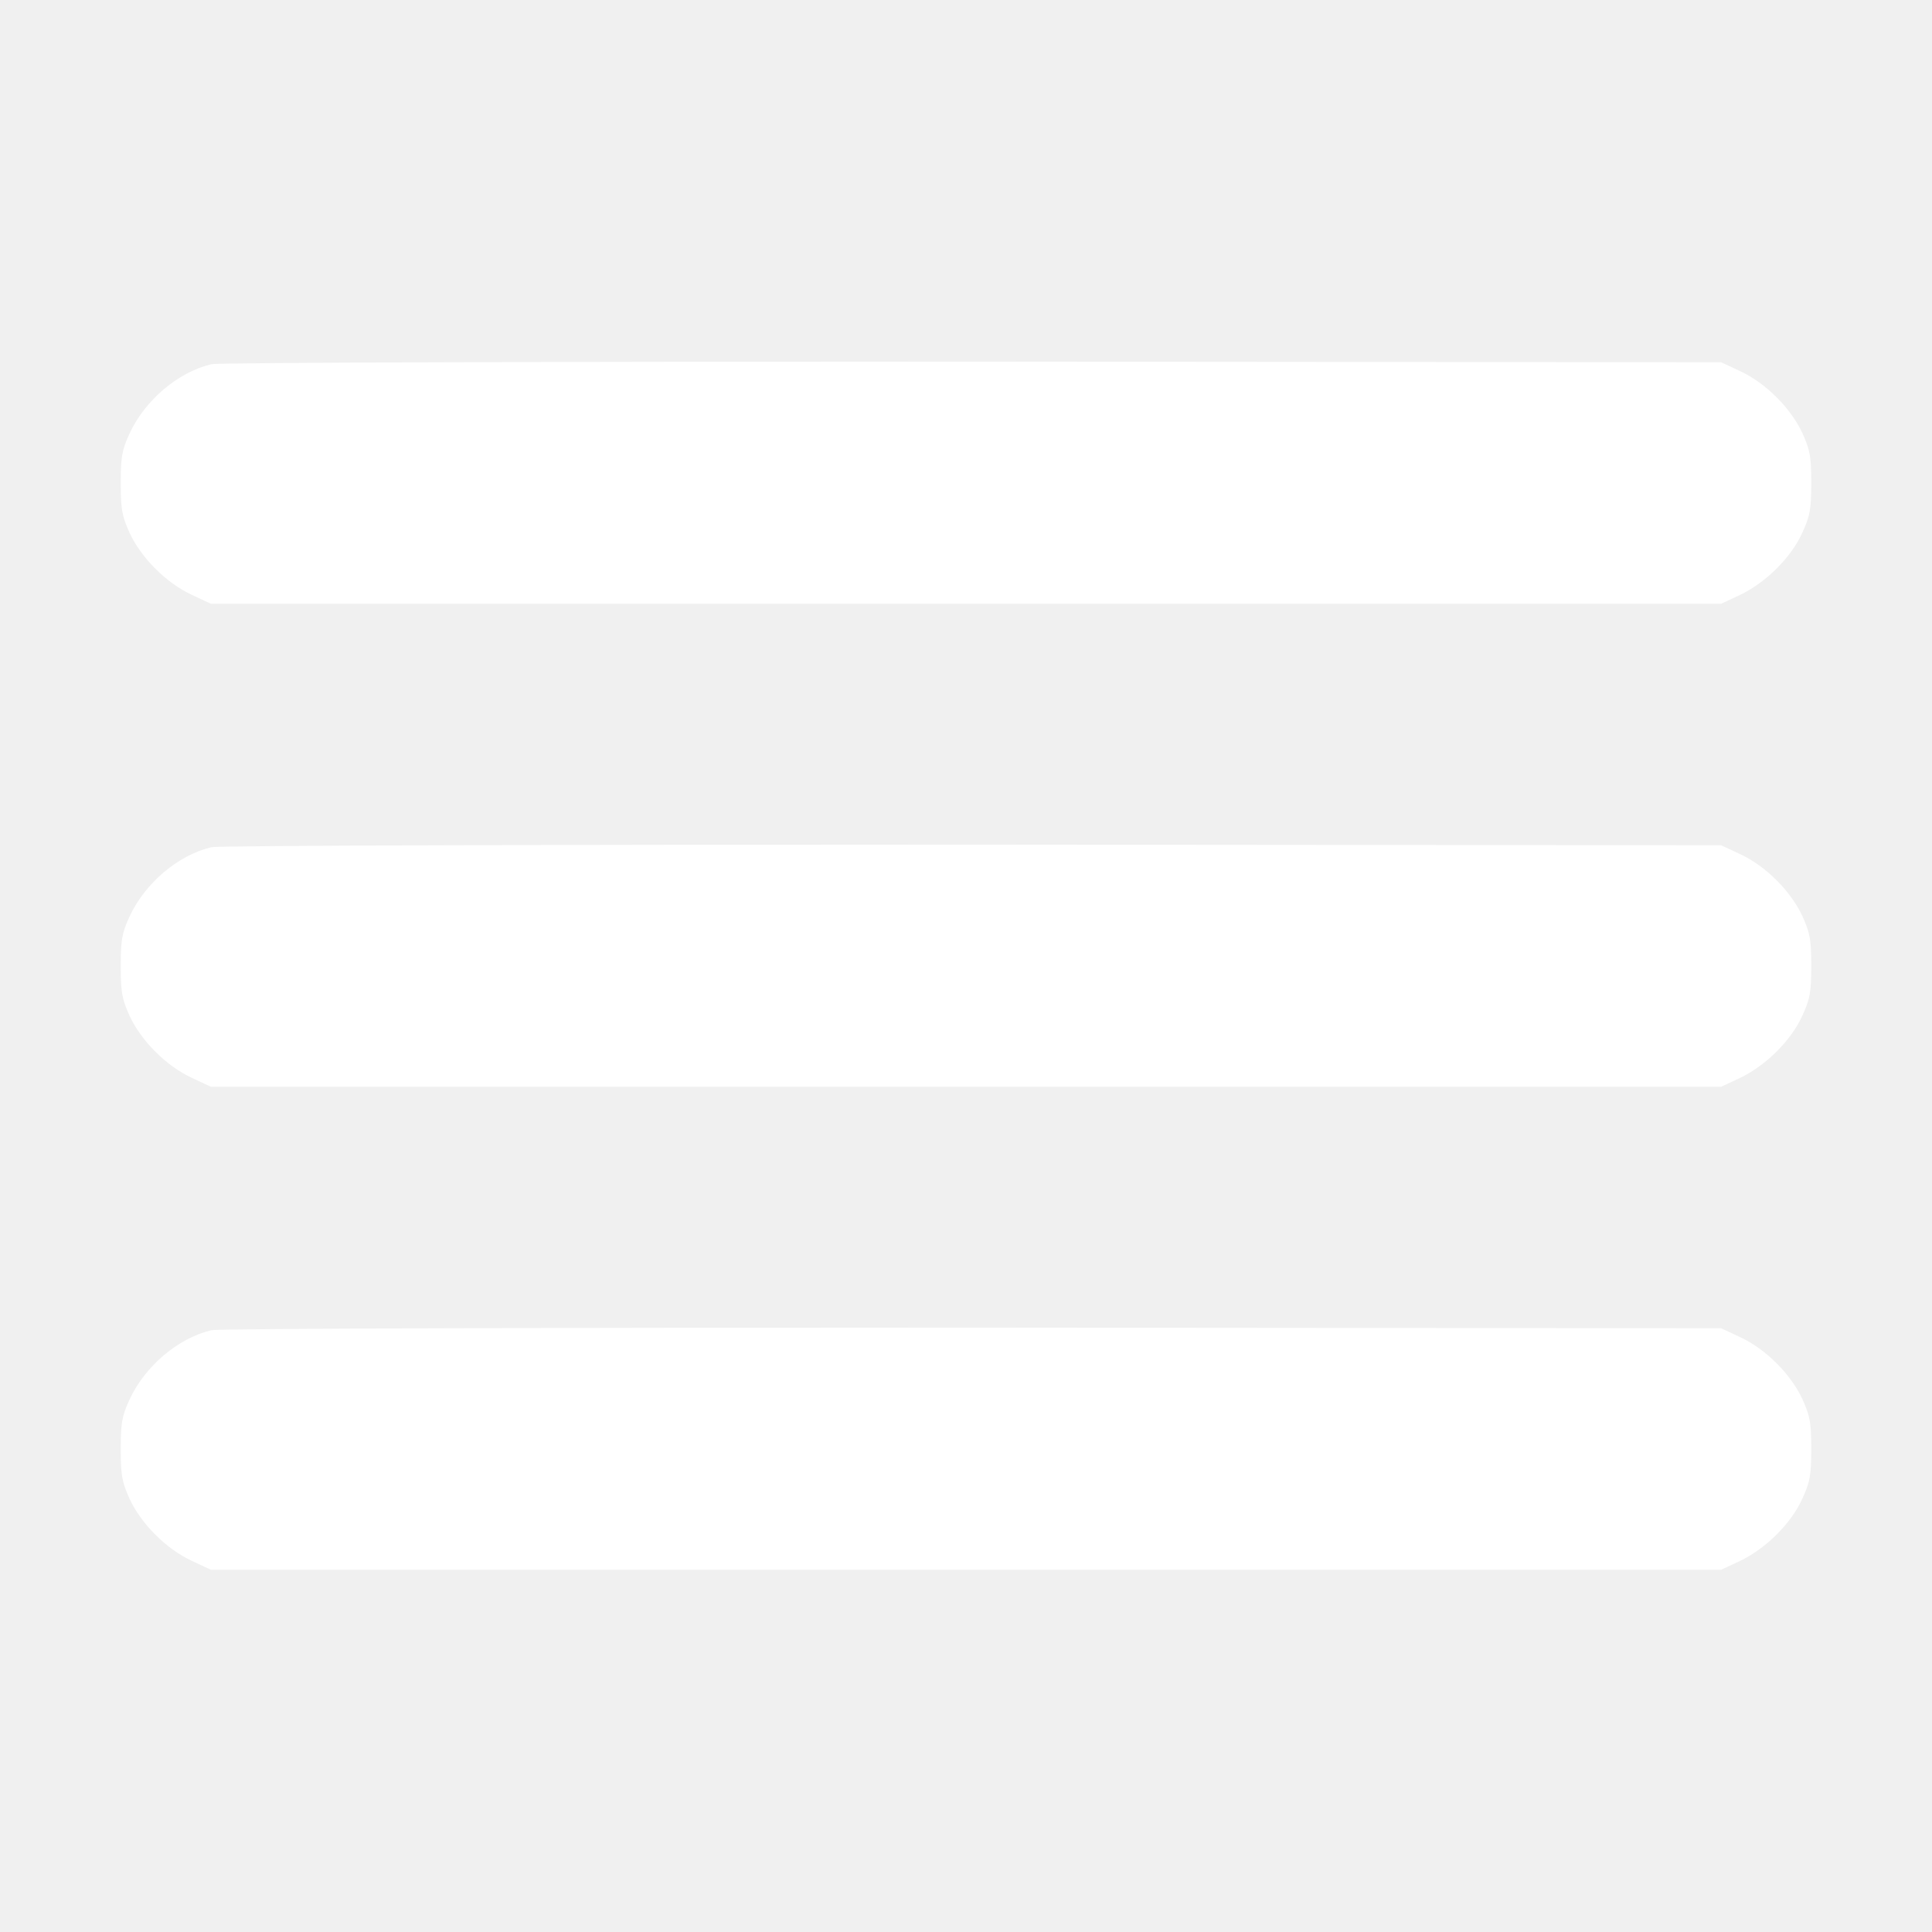
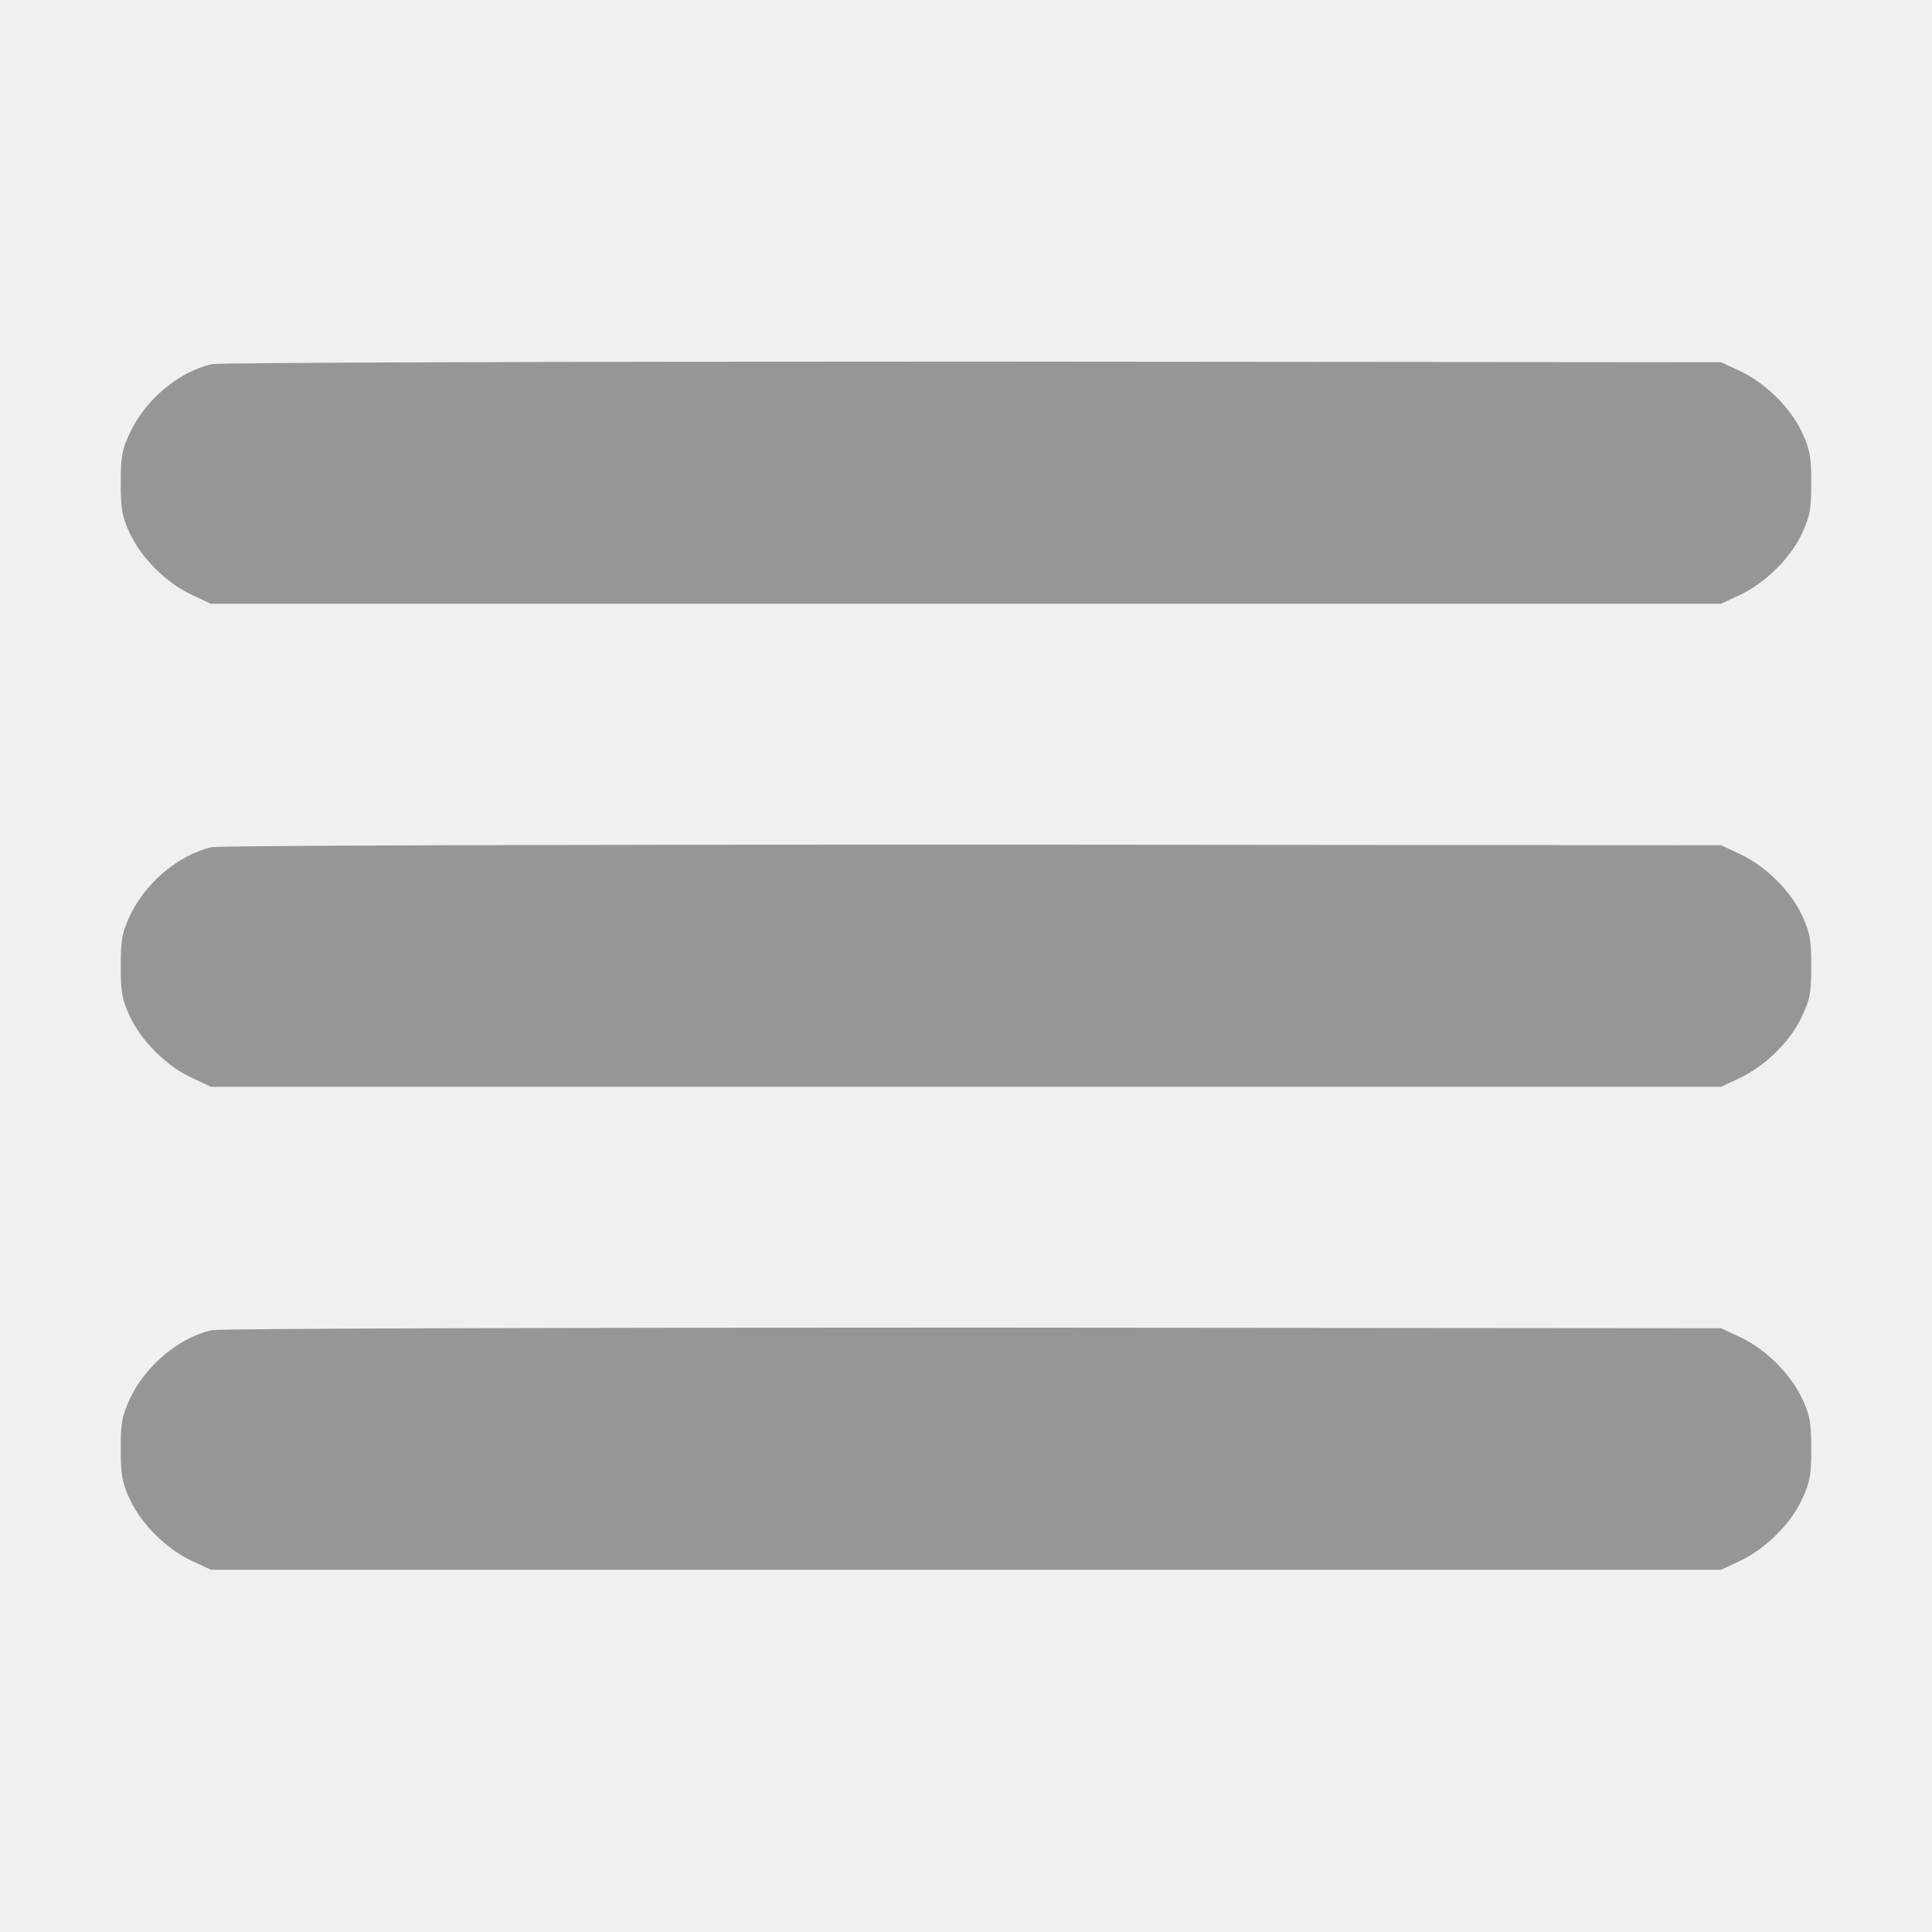
<svg xmlns="http://www.w3.org/2000/svg" version="1.0" width="600pt" height="600pt" viewBox="0 0 600 600" preserveAspectRatio="xMidYMid meet">
-   <g transform="translate(0,600) scale(0.1,-0.1)" fill="#fff" stroke="none">
+   <g transform="translate(0,600) scale(0.1,-0.1)" fill="#969696" stroke="none">
    <path d="M657 4869 c-103 -24 -206 -111 -254 -214 -24 -52 -28 -72 -28 -155 0 -83 4 -103 28 -156 36 -77 113 -154 192 -191 l60 -28 2345 0 2345 0 58 27 c80 38 158 115 193 191 25 54 29 74 29 157 0 83 -4 103 -28 156 -36 77 -113 154 -192 191 l-60 28 -2325 2 c-1330 0 -2341 -3 -2363 -8z" />
    <path d="M657 3369 c-103 -24 -206 -111 -254 -214 -24 -52 -28 -72 -28 -155 0 -83 4 -103 28 -156 36 -77 113 -154 192 -191 l60 -28 2345 0 2345 0 58 27 c80 38 158 115 193 191 25 54 29 74 29 157 0 83 -4 103 -28 156 -36 77 -113 154 -192 191 l-60 28 -2325 2 c-1330 0 -2341 -3 -2363 -8z" />
    <path d="M657 1869 c-103 -24 -206 -111 -254 -214 -24 -52 -28 -72 -28 -155 0 -83 4 -103 28 -156 36 -77 113 -154 192 -191 l60 -28 2345 0 2345 0 58 27 c80 38 158 115 193 191 25 54 29 74 29 157 0 83 -4 103 -28 156 -36 77 -113 154 -192 191 l-60 28 -2325 2 c-1330 0 -2341 -3 -2363 -8z" />
  </g>
</svg>
